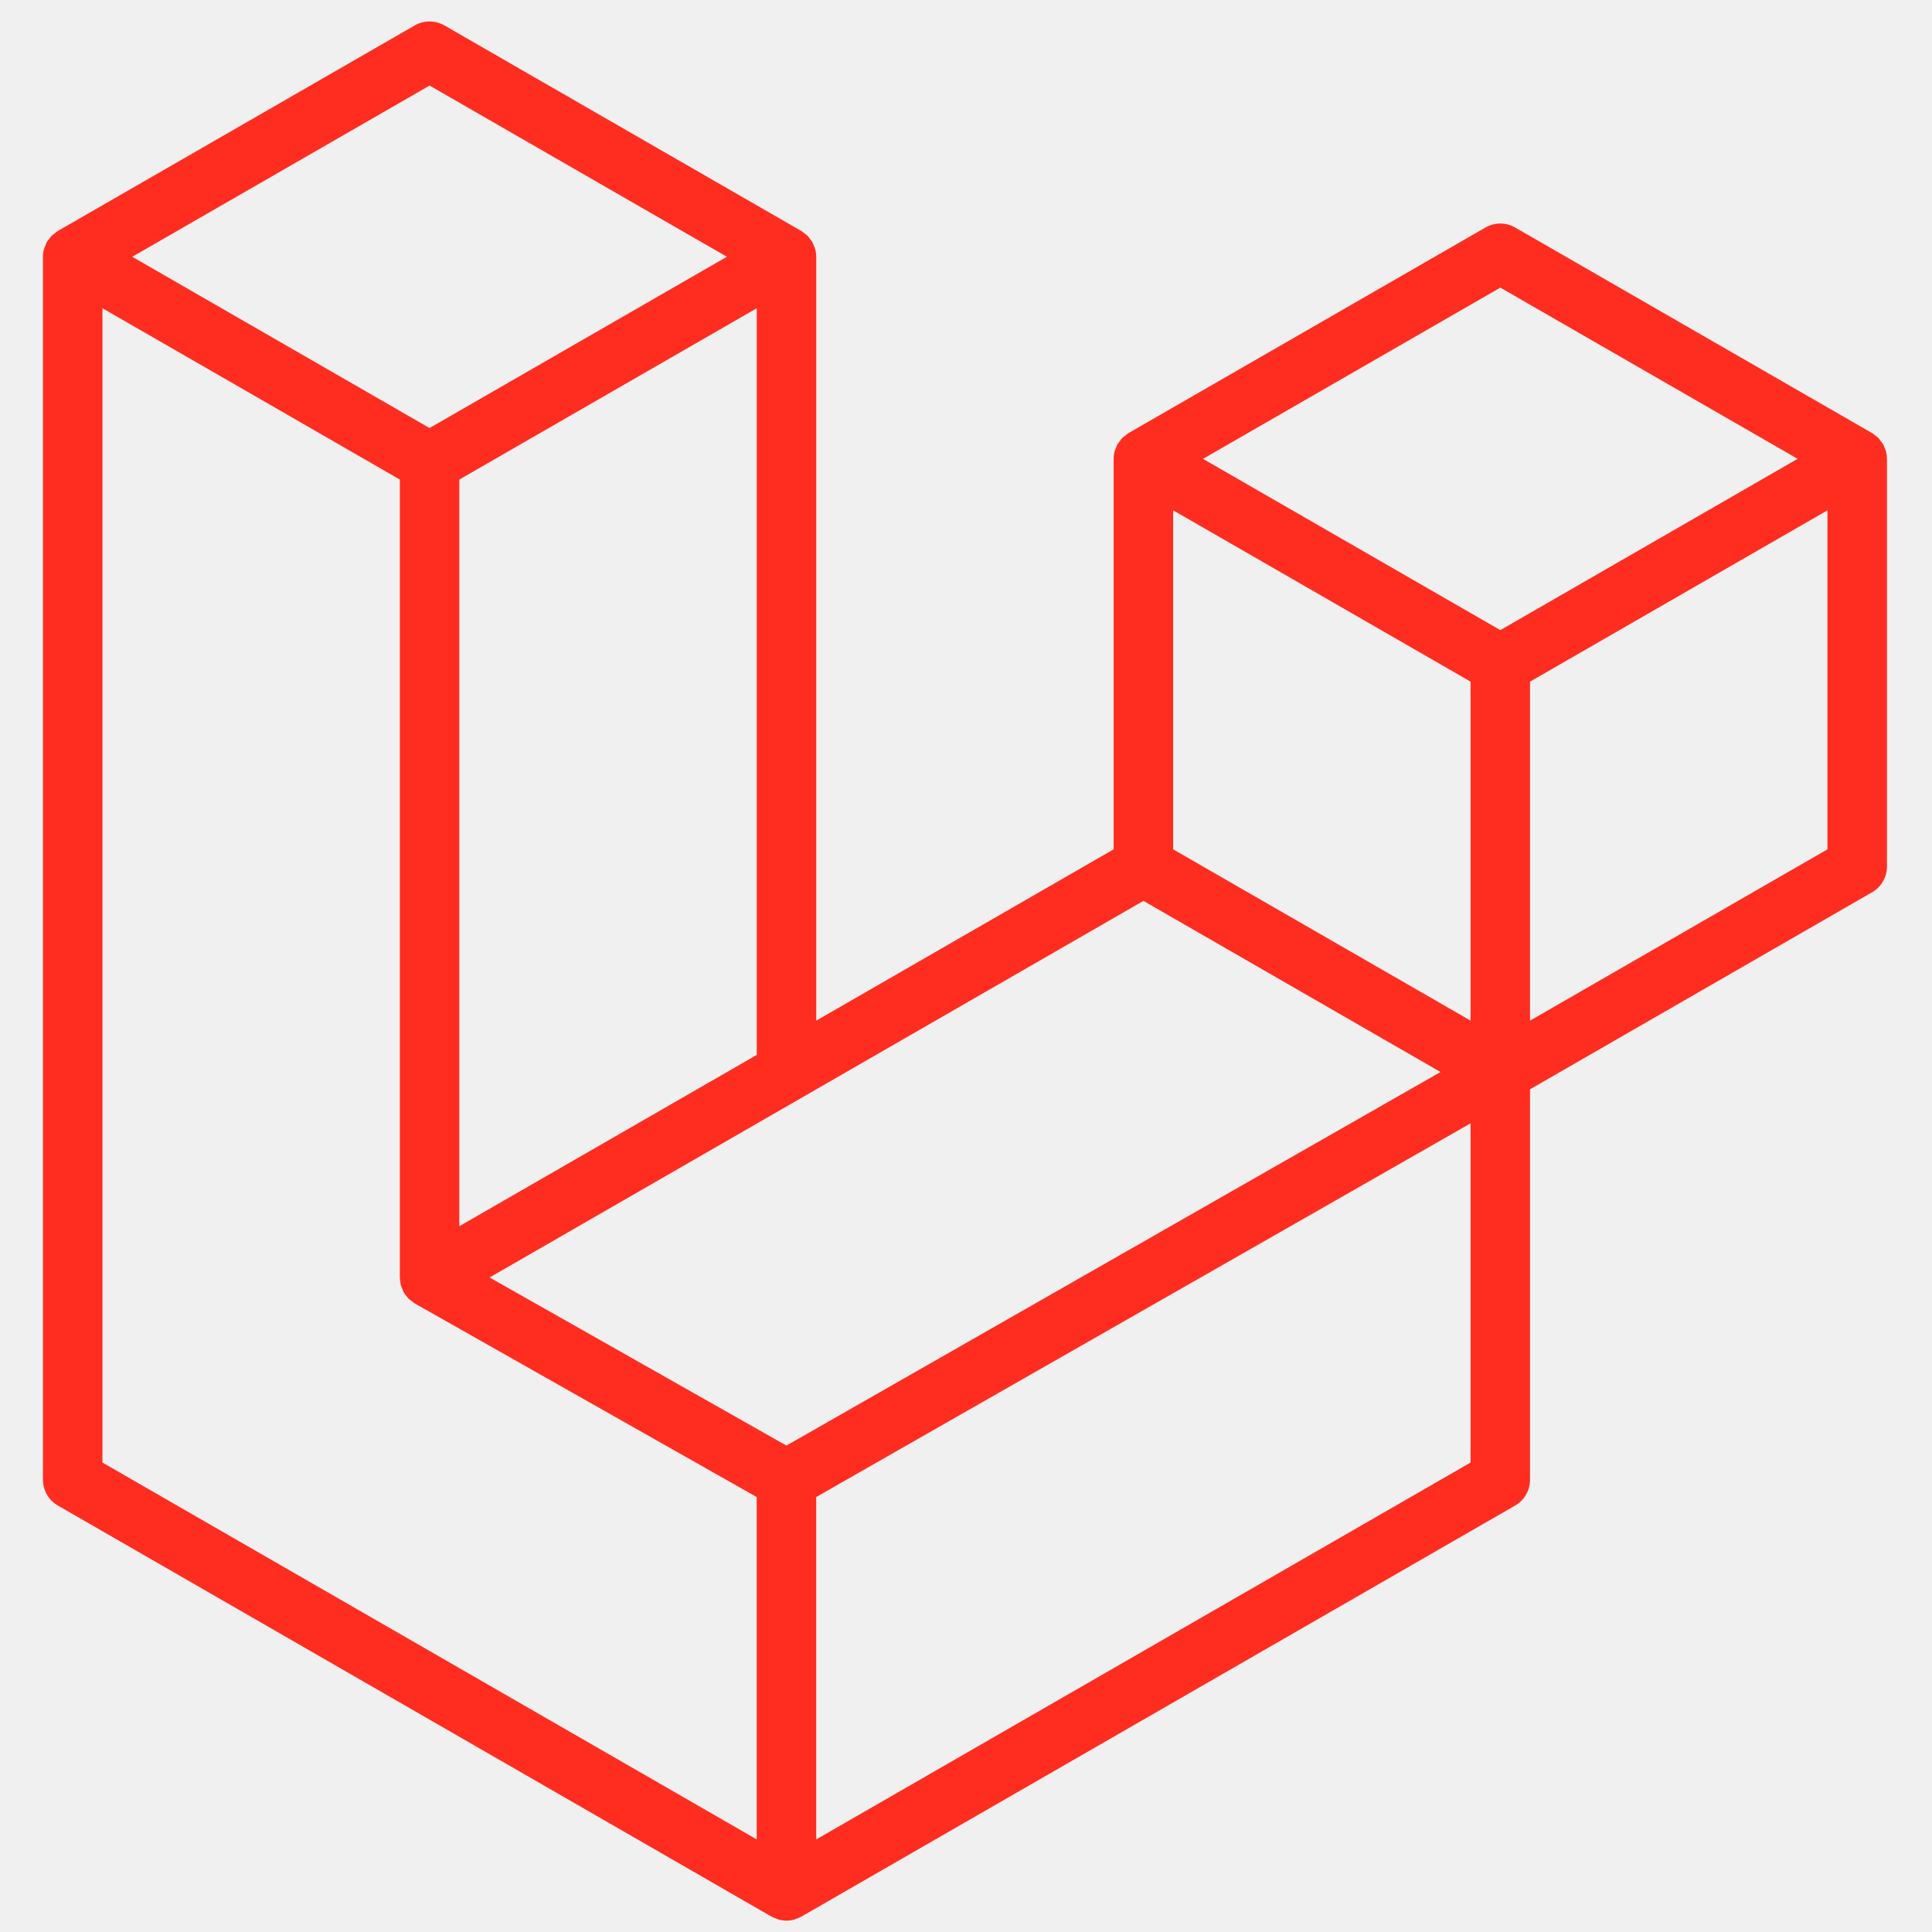
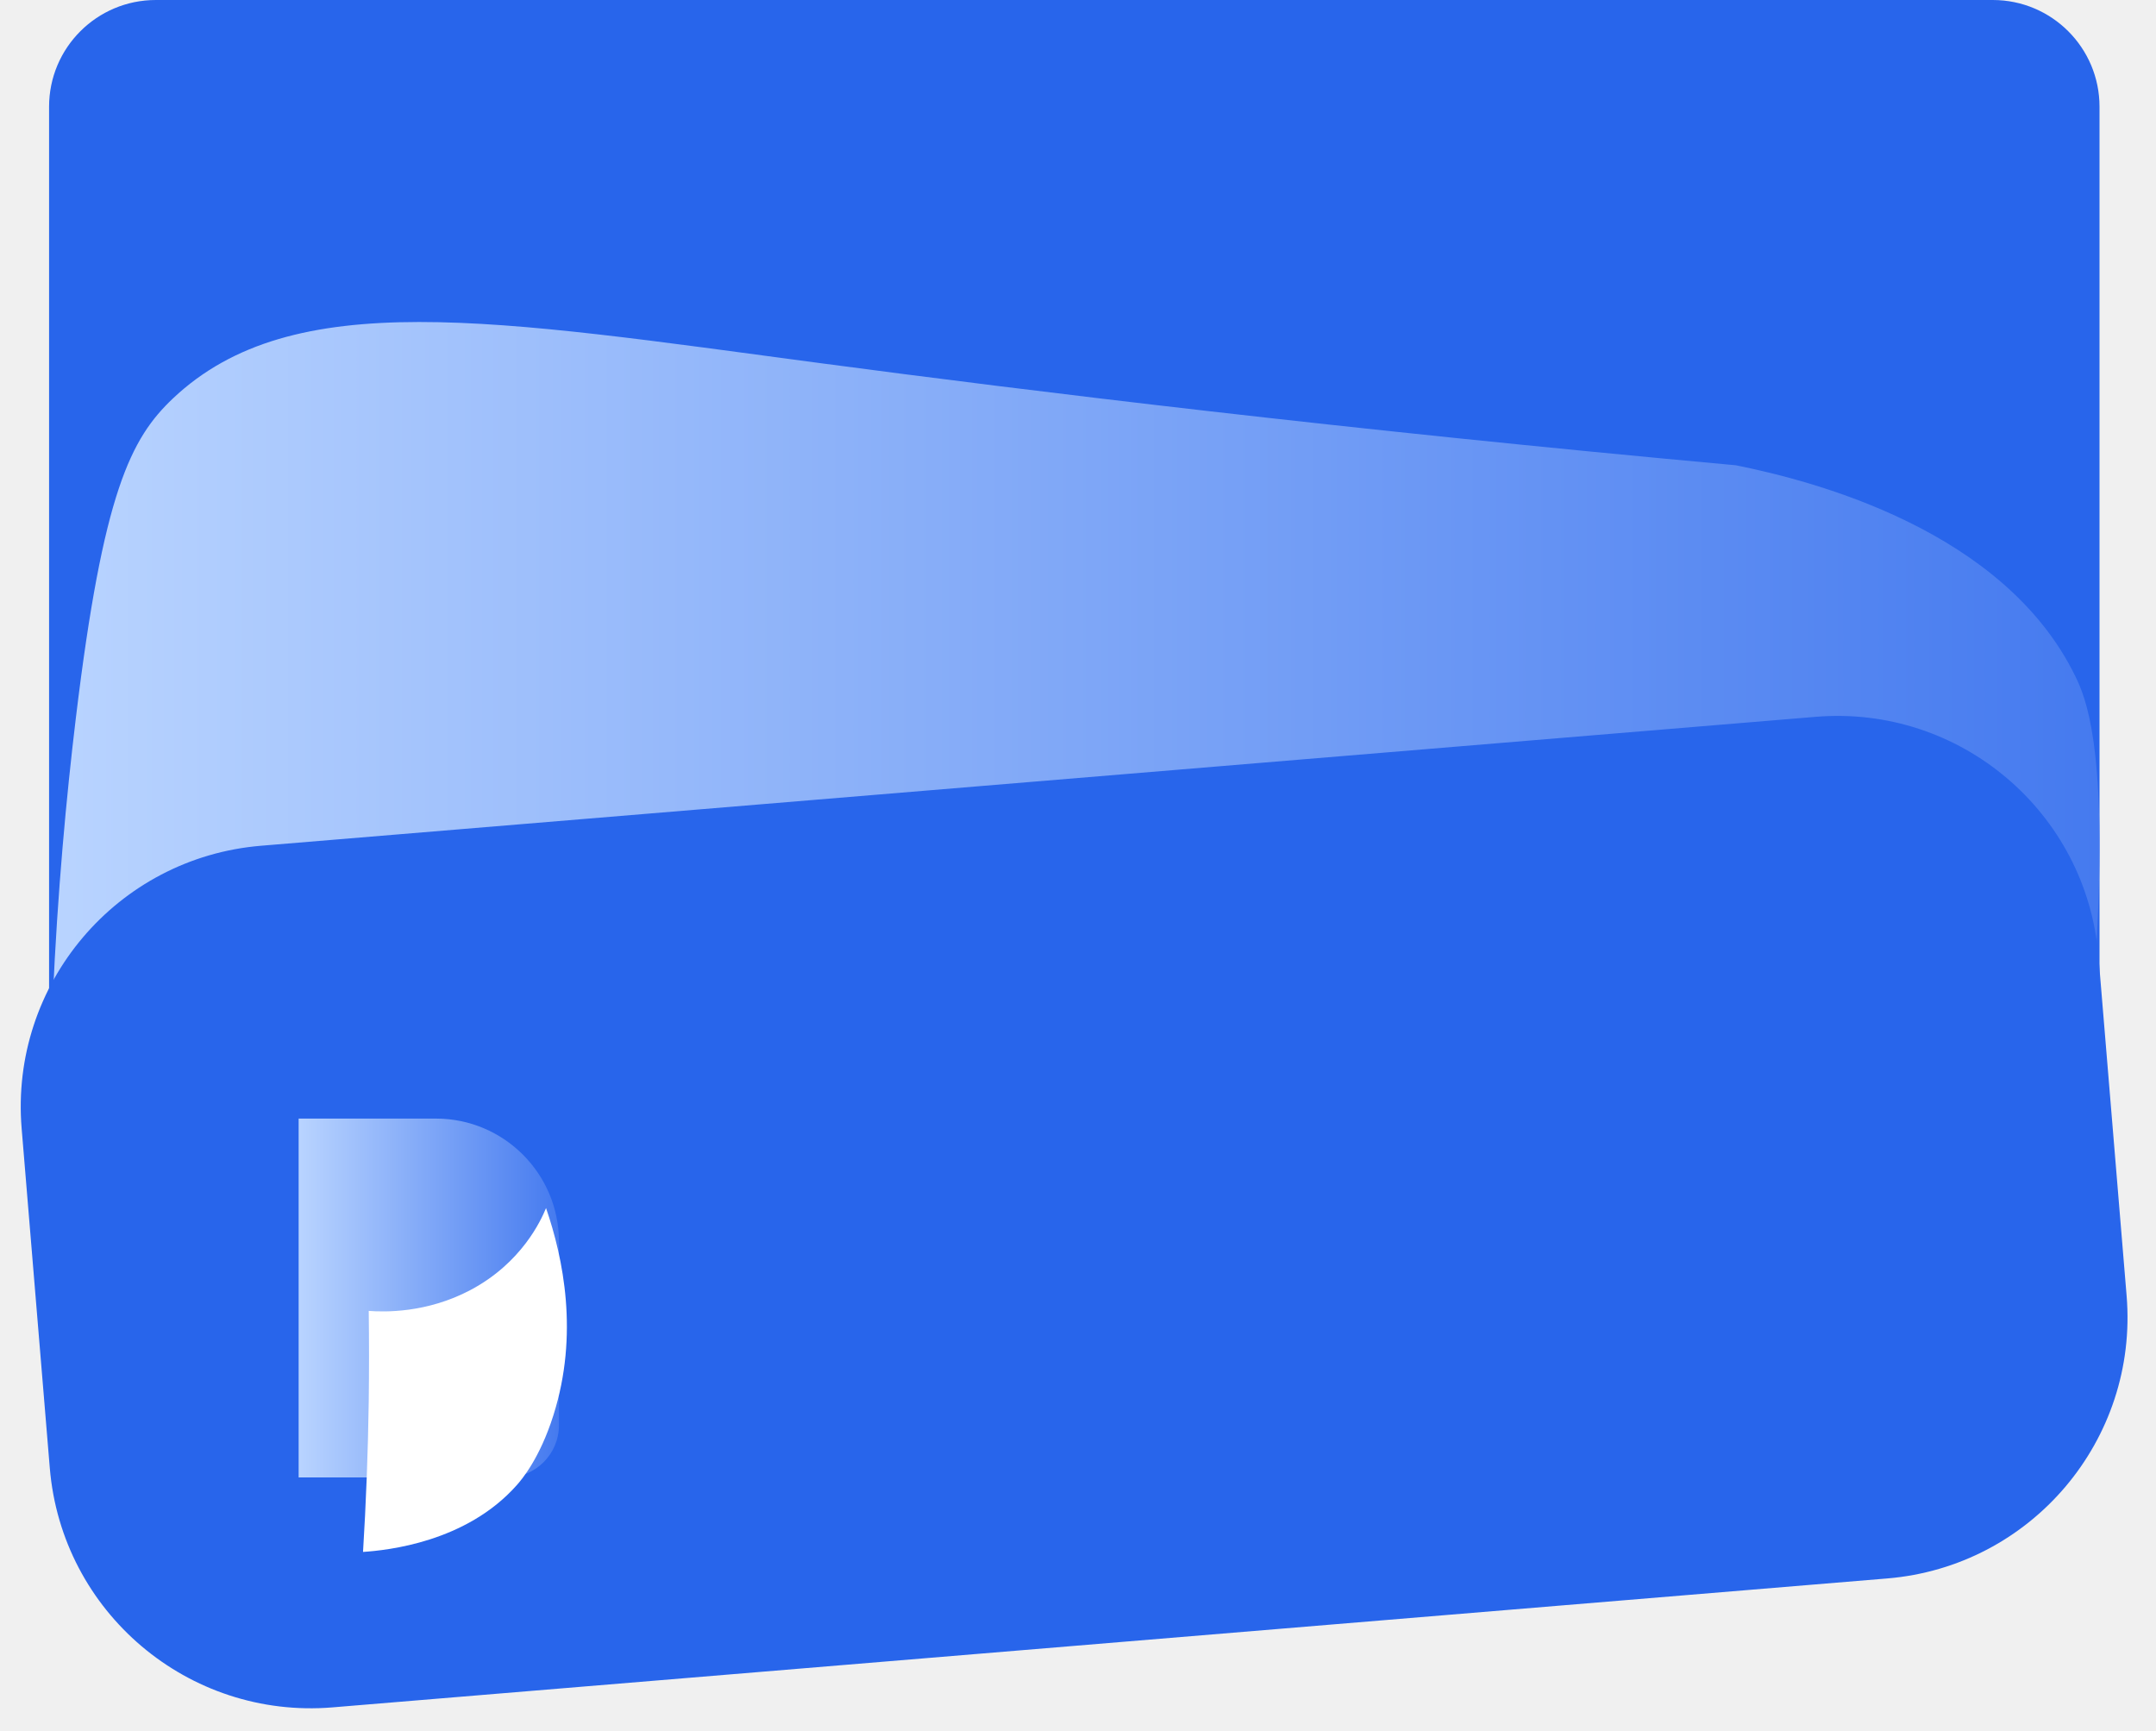
- <svg xmlns="http://www.w3.org/2000/svg" width="166" height="166" viewBox="0 0 166 166" fill="none">
-   <path fill-rule="evenodd" clip-rule="evenodd" d="M162.041 38.759C162.099 38.977 162.129 39.201 162.13 39.426V74.452C162.13 74.902 162.011 75.344 161.786 75.733C161.561 76.122 161.237 76.444 160.847 76.668L131.462 93.594V127.141C131.462 128.054 130.977 128.897 130.186 129.357L68.847 164.683C68.707 164.763 68.554 164.814 68.401 164.868C68.343 164.887 68.289 164.922 68.228 164.938C67.8 165.051 67.349 165.051 66.92 164.938C66.85 164.919 66.786 164.881 66.719 164.855C66.579 164.804 66.432 164.76 66.298 164.683L4.972 129.357C4.583 129.133 4.259 128.81 4.034 128.421C3.808 128.032 3.69 127.591 3.689 127.141L3.689 22.063C3.689 21.834 3.721 21.61 3.779 21.393C3.798 21.32 3.843 21.253 3.868 21.179C3.916 21.045 3.961 20.908 4.031 20.783C4.079 20.7 4.149 20.633 4.206 20.557C4.28 20.454 4.347 20.349 4.433 20.26C4.506 20.186 4.602 20.132 4.685 20.068C4.778 19.992 4.861 19.909 4.966 19.848L35.633 2.185C36.022 1.961 36.462 1.844 36.91 1.844C37.358 1.844 37.798 1.961 38.186 2.185L68.851 19.848H68.857C68.959 19.912 69.045 19.992 69.138 20.065C69.221 20.129 69.313 20.186 69.387 20.257C69.476 20.349 69.54 20.454 69.616 20.557C69.671 20.633 69.744 20.7 69.789 20.783C69.862 20.911 69.904 21.045 69.955 21.179C69.98 21.253 70.025 21.32 70.044 21.396C70.103 21.614 70.133 21.838 70.133 22.063V87.694L95.686 72.974V39.423C95.686 39.2 95.718 38.973 95.775 38.759C95.798 38.683 95.839 38.615 95.865 38.542C95.916 38.408 95.96 38.271 96.031 38.146C96.079 38.063 96.149 37.996 96.203 37.92C96.279 37.818 96.343 37.712 96.433 37.623C96.506 37.549 96.599 37.495 96.681 37.431C96.777 37.355 96.86 37.272 96.962 37.211L127.633 19.548C128.021 19.324 128.461 19.206 128.91 19.206C129.358 19.206 129.798 19.324 130.186 19.548L160.85 37.211C160.959 37.275 161.042 37.355 161.137 37.428C161.217 37.492 161.31 37.549 161.383 37.62C161.473 37.712 161.536 37.818 161.613 37.92C161.67 37.996 161.741 38.063 161.785 38.146C161.859 38.271 161.9 38.408 161.951 38.542C161.98 38.615 162.021 38.683 162.041 38.759ZM157.018 72.974V43.848L146.287 50.028L131.462 58.568V87.694L157.021 72.974H157.018ZM126.354 125.663V96.518L111.771 104.85L70.13 128.626V158.046L126.354 125.663ZM8.801 26.485V125.663L65.018 158.043V128.629L35.649 112L35.64 111.994L35.627 111.988C35.528 111.93 35.445 111.847 35.353 111.777C35.273 111.713 35.18 111.662 35.11 111.592L35.104 111.582C35.021 111.502 34.963 111.403 34.893 111.314C34.829 111.228 34.753 111.154 34.702 111.065L34.699 111.055C34.641 110.96 34.606 110.845 34.565 110.736C34.523 110.64 34.469 110.551 34.443 110.449C34.411 110.328 34.405 110.197 34.392 110.072C34.379 109.976 34.354 109.881 34.354 109.785V109.778V41.205L19.532 32.662L8.801 26.485ZM36.913 7.35L11.364 22.063L36.907 36.777L62.453 22.06L36.907 7.35H36.913ZM50.2 99.174L65.022 90.637V26.485L54.291 32.665L39.466 41.205V105.357L50.2 99.174ZM128.91 24.713L103.363 39.426L128.91 54.14L154.453 39.423L128.91 24.713ZM126.354 58.568L111.529 50.028L100.798 43.848V72.974L115.619 81.511L126.354 87.694V58.568ZM67.571 124.205L105.042 102.803L123.772 92.109L98.245 77.405L68.854 94.334L42.066 109.762L67.571 124.205Z" fill="#FF2D20" />
+ <svg xmlns="http://www.w3.org/2000/svg" width="76" height="61" viewBox="0 0 76 61" fill="none">
+   <path d="M70.247 0H5.493C3.415 0 1.73 1.684 1.73 3.762V47.636C1.73 49.713 3.415 51.398 5.493 51.398H70.247C72.325 51.398 74.009 49.713 74.009 47.636V3.762C74.009 1.684 72.325 0 70.247 0Z" fill="#2865EB" />
+   <path d="M6.569 53.929C5.012 51.911 3.454 49.892 1.896 47.874C1.44 38.58 2 30.899 2.674 25.306C3.635 17.343 4.612 15.45 6.094 14.046C10.32 10.051 17.387 11.266 28.916 12.8C36.316 13.783 47.317 15.134 61.186 16.399C63.958 16.956 70.647 18.69 73.157 23.837C73.523 24.591 74.239 26.265 73.935 32.645C73.604 39.567 73.44 43.028 72.377 45.304C66.434 58.04 30.446 55.743 17.163 54.896C12.574 54.603 8.854 54.202 6.566 53.927L6.569 53.929Z" fill="url(#paint0_linear_2320_3518)" />
+   <path d="M64.005 25.266L9.203 29.81C4.12 30.231 0.342 34.693 0.763 39.776L1.755 51.74C2.177 56.823 6.639 60.602 11.722 60.18L66.524 55.636C71.607 55.215 75.385 50.753 74.964 45.67L73.972 33.706C73.55 28.623 69.088 24.844 64.005 25.266Z" fill="#2865EB" />
+   <path d="M10.527 39.427H15.368C17.76 39.427 19.703 41.37 19.703 43.762V50.236C19.703 51.251 18.879 52.075 17.864 52.075H10.527V39.427Z" fill="url(#paint1_linear_2320_3518)" />
+   <path d="M12.998 46.205C13.012 47.251 13.012 48.32 12.998 49.409C12.971 51.23 12.902 52.995 12.797 54.701C13.656 54.643 16.429 54.36 18.212 52.352C18.39 52.153 19.026 51.406 19.508 49.883C20.412 47.03 19.855 44.344 19.248 42.581C19.068 43.021 18.385 44.515 16.582 45.471C15.037 46.288 13.549 46.247 12.996 46.206L12.998 46.205Z" fill="white" />
+   <defs>
+     <linearGradient id="paint0_linear_2320_3518" x1="1.731" y1="33.483" x2="74.01" y2="33.483" gradientUnits="userSpaceOnUse">
+       <stop stop-color="#B9D4FF" />
+       <stop offset="1" stop-color="#457AEF" />
+     </linearGradient>
+     <linearGradient id="paint1_linear_2320_3518" x1="10.527" y1="45.751" x2="19.703" y2="45.751" gradientUnits="userSpaceOnUse">
+       <stop stop-color="#B9D4FF" />
+       <stop offset="1" stop-color="#457AEF" />
+     </linearGradient>
+   </defs>
</svg>
